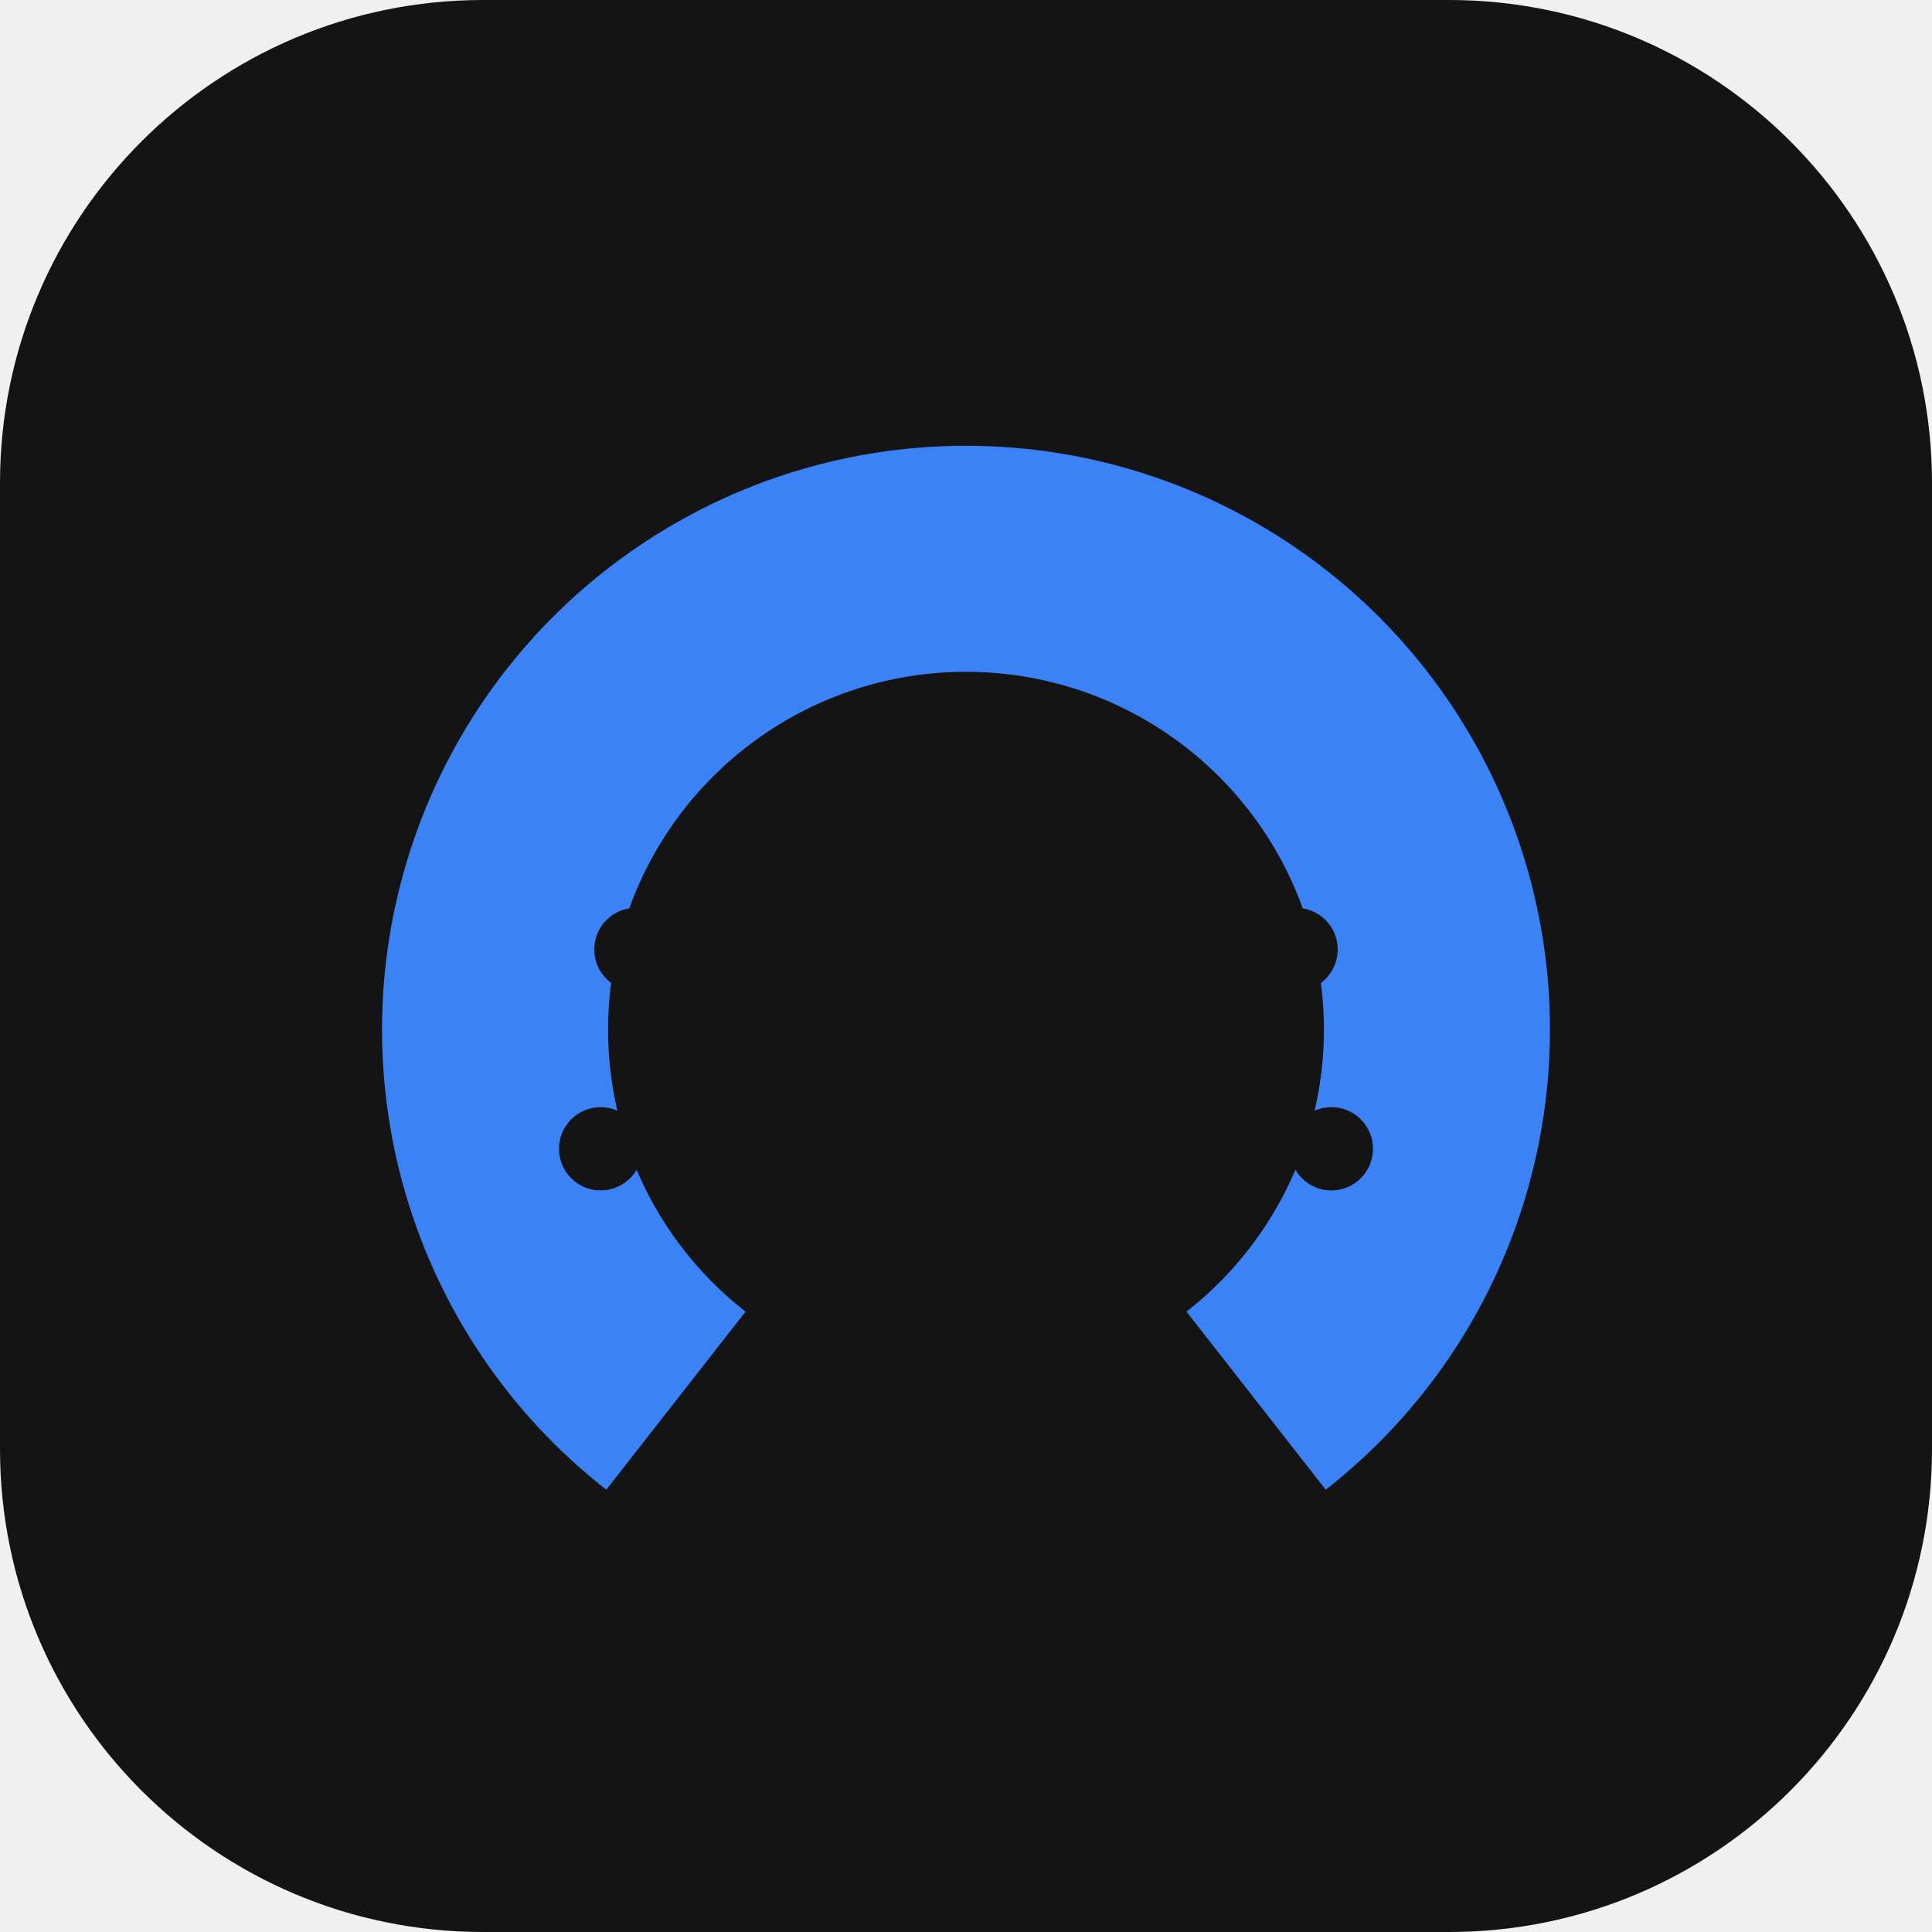
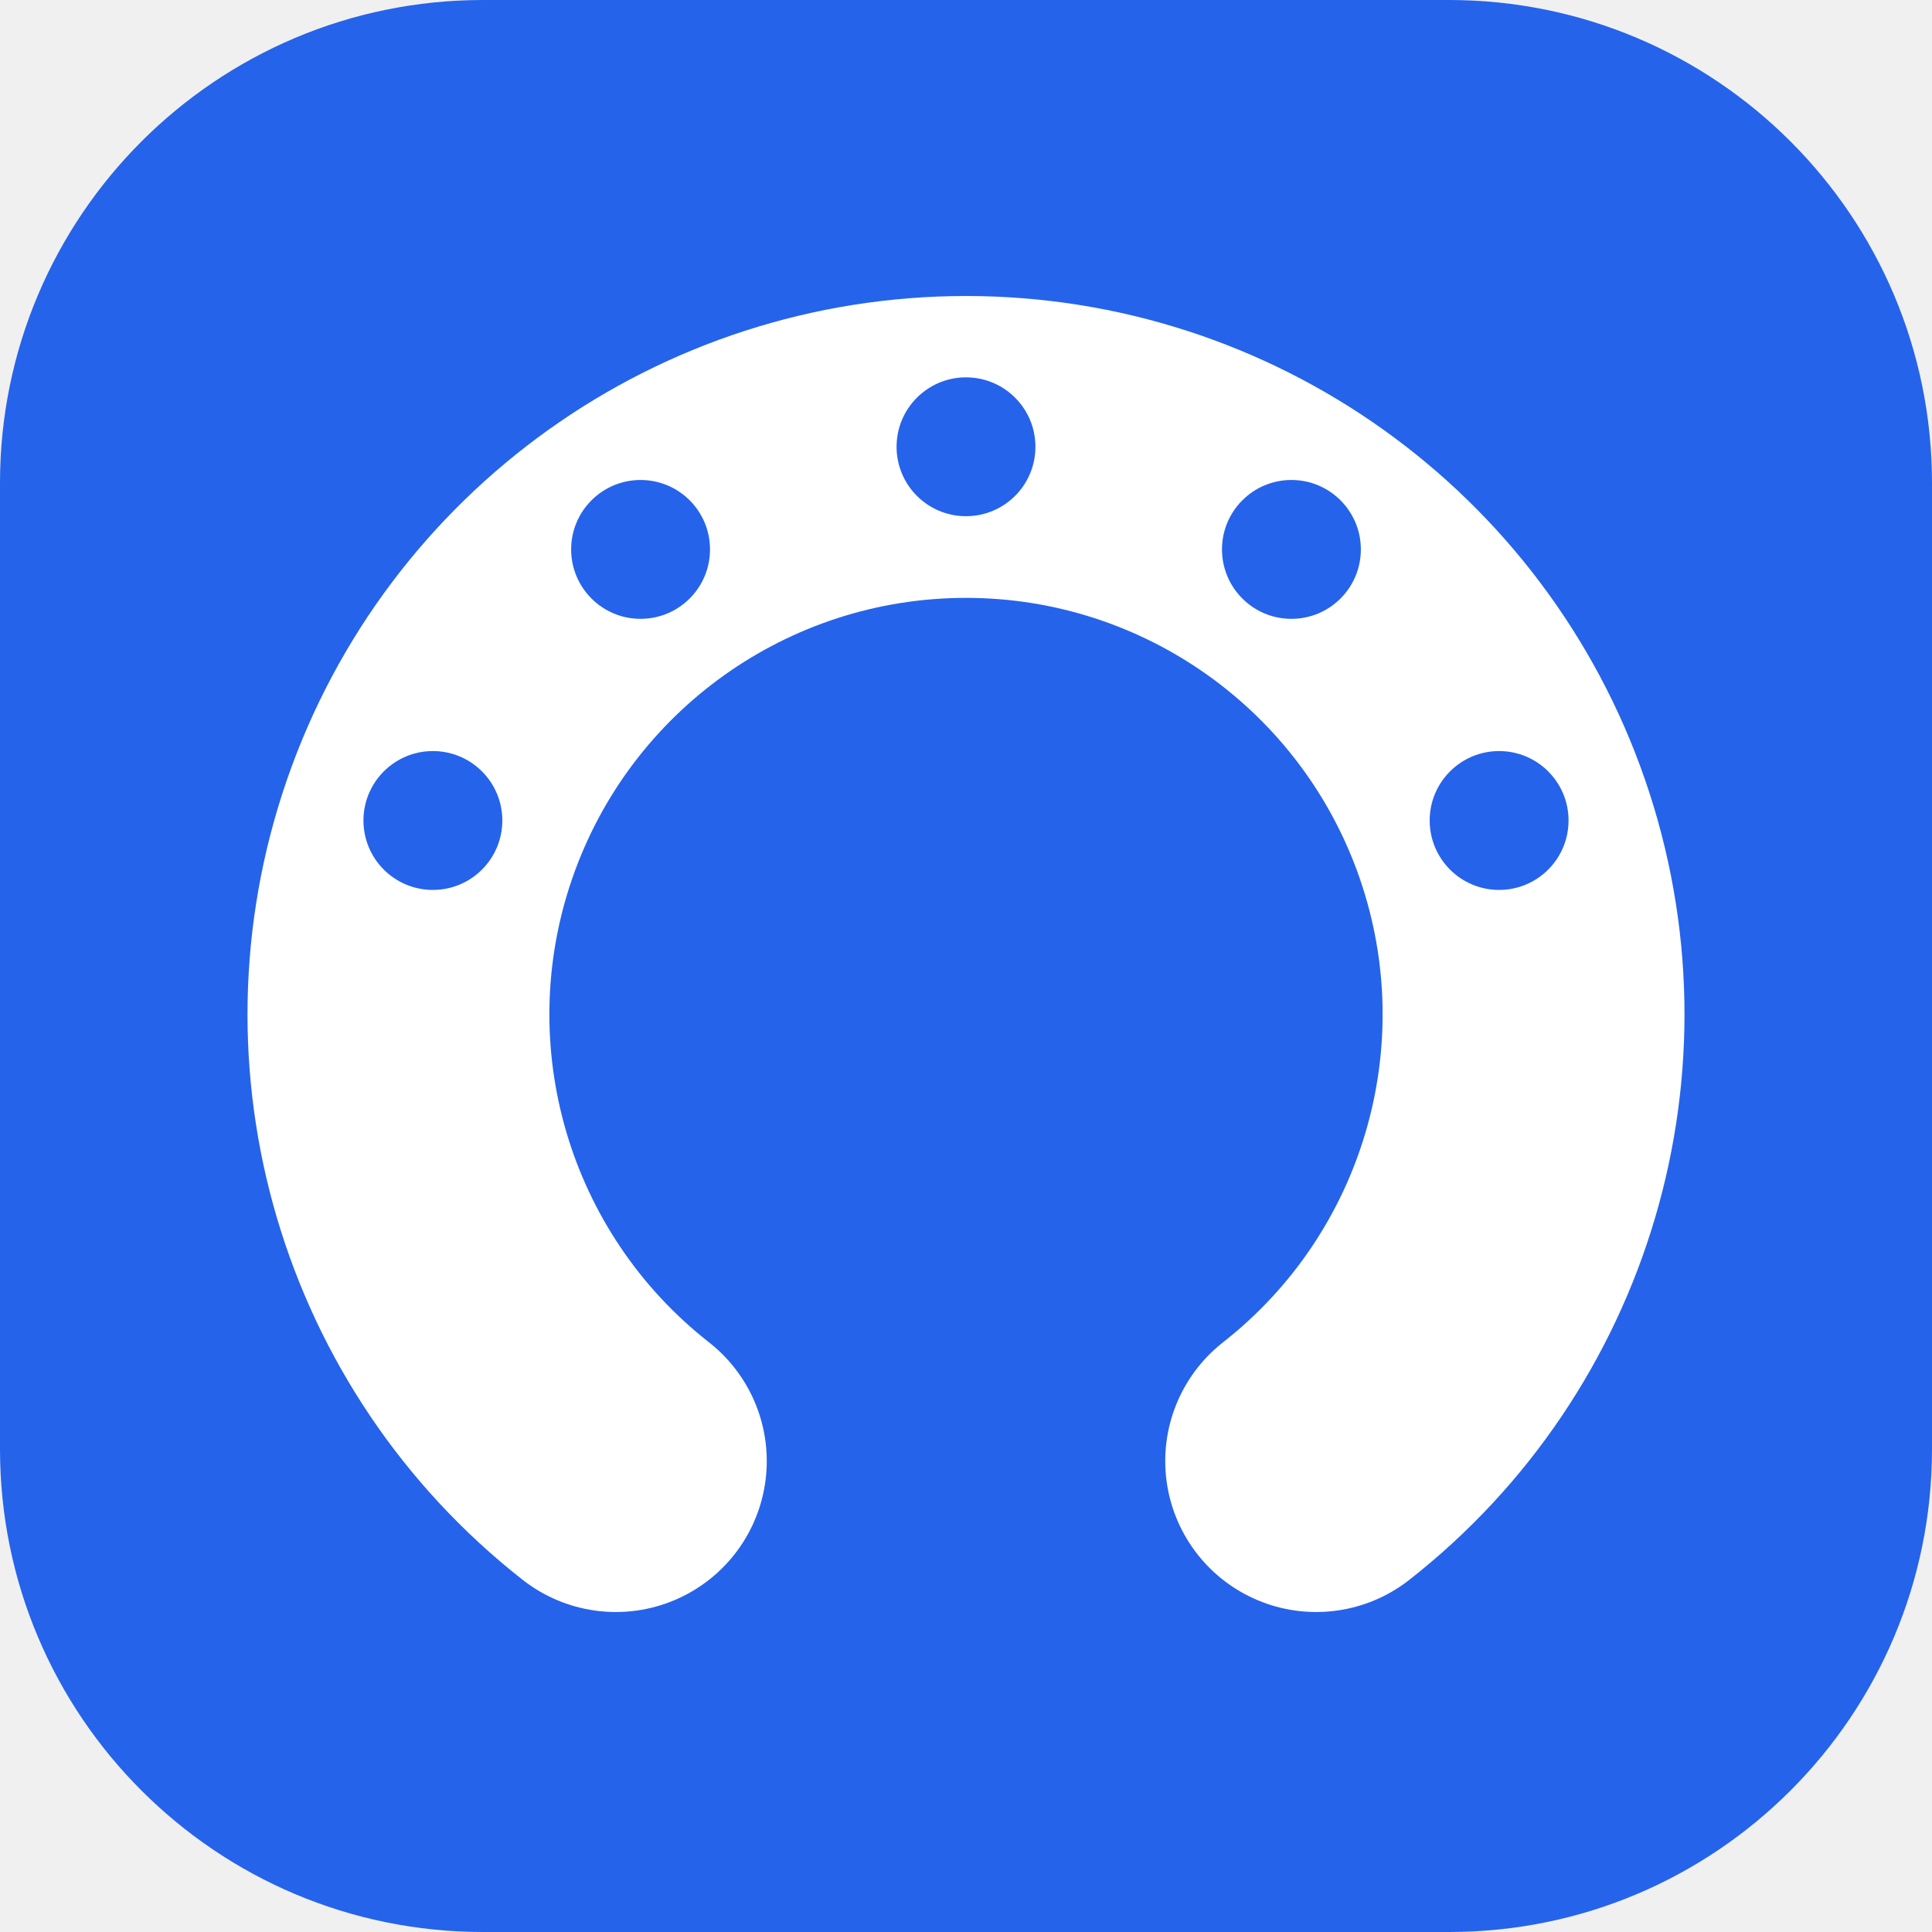
- <svg xmlns="http://www.w3.org/2000/svg" viewBox="0 0 24 24" fill="none">
-   <rect width="24" height="24" rx="6" fill="#141414" />
-   <mask id="h" maskUnits="userSpaceOnUse" x="0" y="0" width="24" height="24">
-     <rect width="24" height="24" fill="#fff" />
-     <g fill="#000" transform="translate(12 12.4) scale(.78) translate(-12 -11)">
-       <circle cx="4.54" cy="12.28" r=".85" />
-       <circle cx="5.26" cy="8.21" r=".85" />
-       <circle cx="8.03" cy="5.14" r=".85" />
-       <circle cx="12" cy="4" r=".85" />
-       <circle cx="15.97" cy="5.14" r=".85" />
-       <circle cx="18.74" cy="8.21" r=".85" />
-       <circle cx="19.46" cy="12.28" r=".85" />
-     </g>
-   </mask>
-   <path transform="translate(12 12.4) scale(.78) translate(-12 -11)" d="M7.38 17.41A7.5 7.5 0 1 1 16.62 17.41" stroke="#3b82f6" stroke-width="3.6" mask="url(#h)" />
+ <svg xmlns="http://www.w3.org/2000/svg" viewBox="0 0 32 32">
+   <rect width="32" height="32" rx="8" fill="#2563eb" />
+   <path d="M10.2 24.2A9.4 9.4 0 1 1 21.8 24.2" fill="none" stroke="#fff" stroke-width="5" stroke-linecap="round" />
+   <g fill="#2563eb">
+     <circle cx="7.17" cy="13.59" r="1.15" />
+     <circle cx="10.61" cy="9.10" r="1.15" />
+     <circle cx="16.00" cy="7.40" r="1.15" />
+     <circle cx="21.39" cy="9.10" r="1.15" />
+     <circle cx="24.83" cy="13.59" r="1.15" />
+   </g>
</svg>
